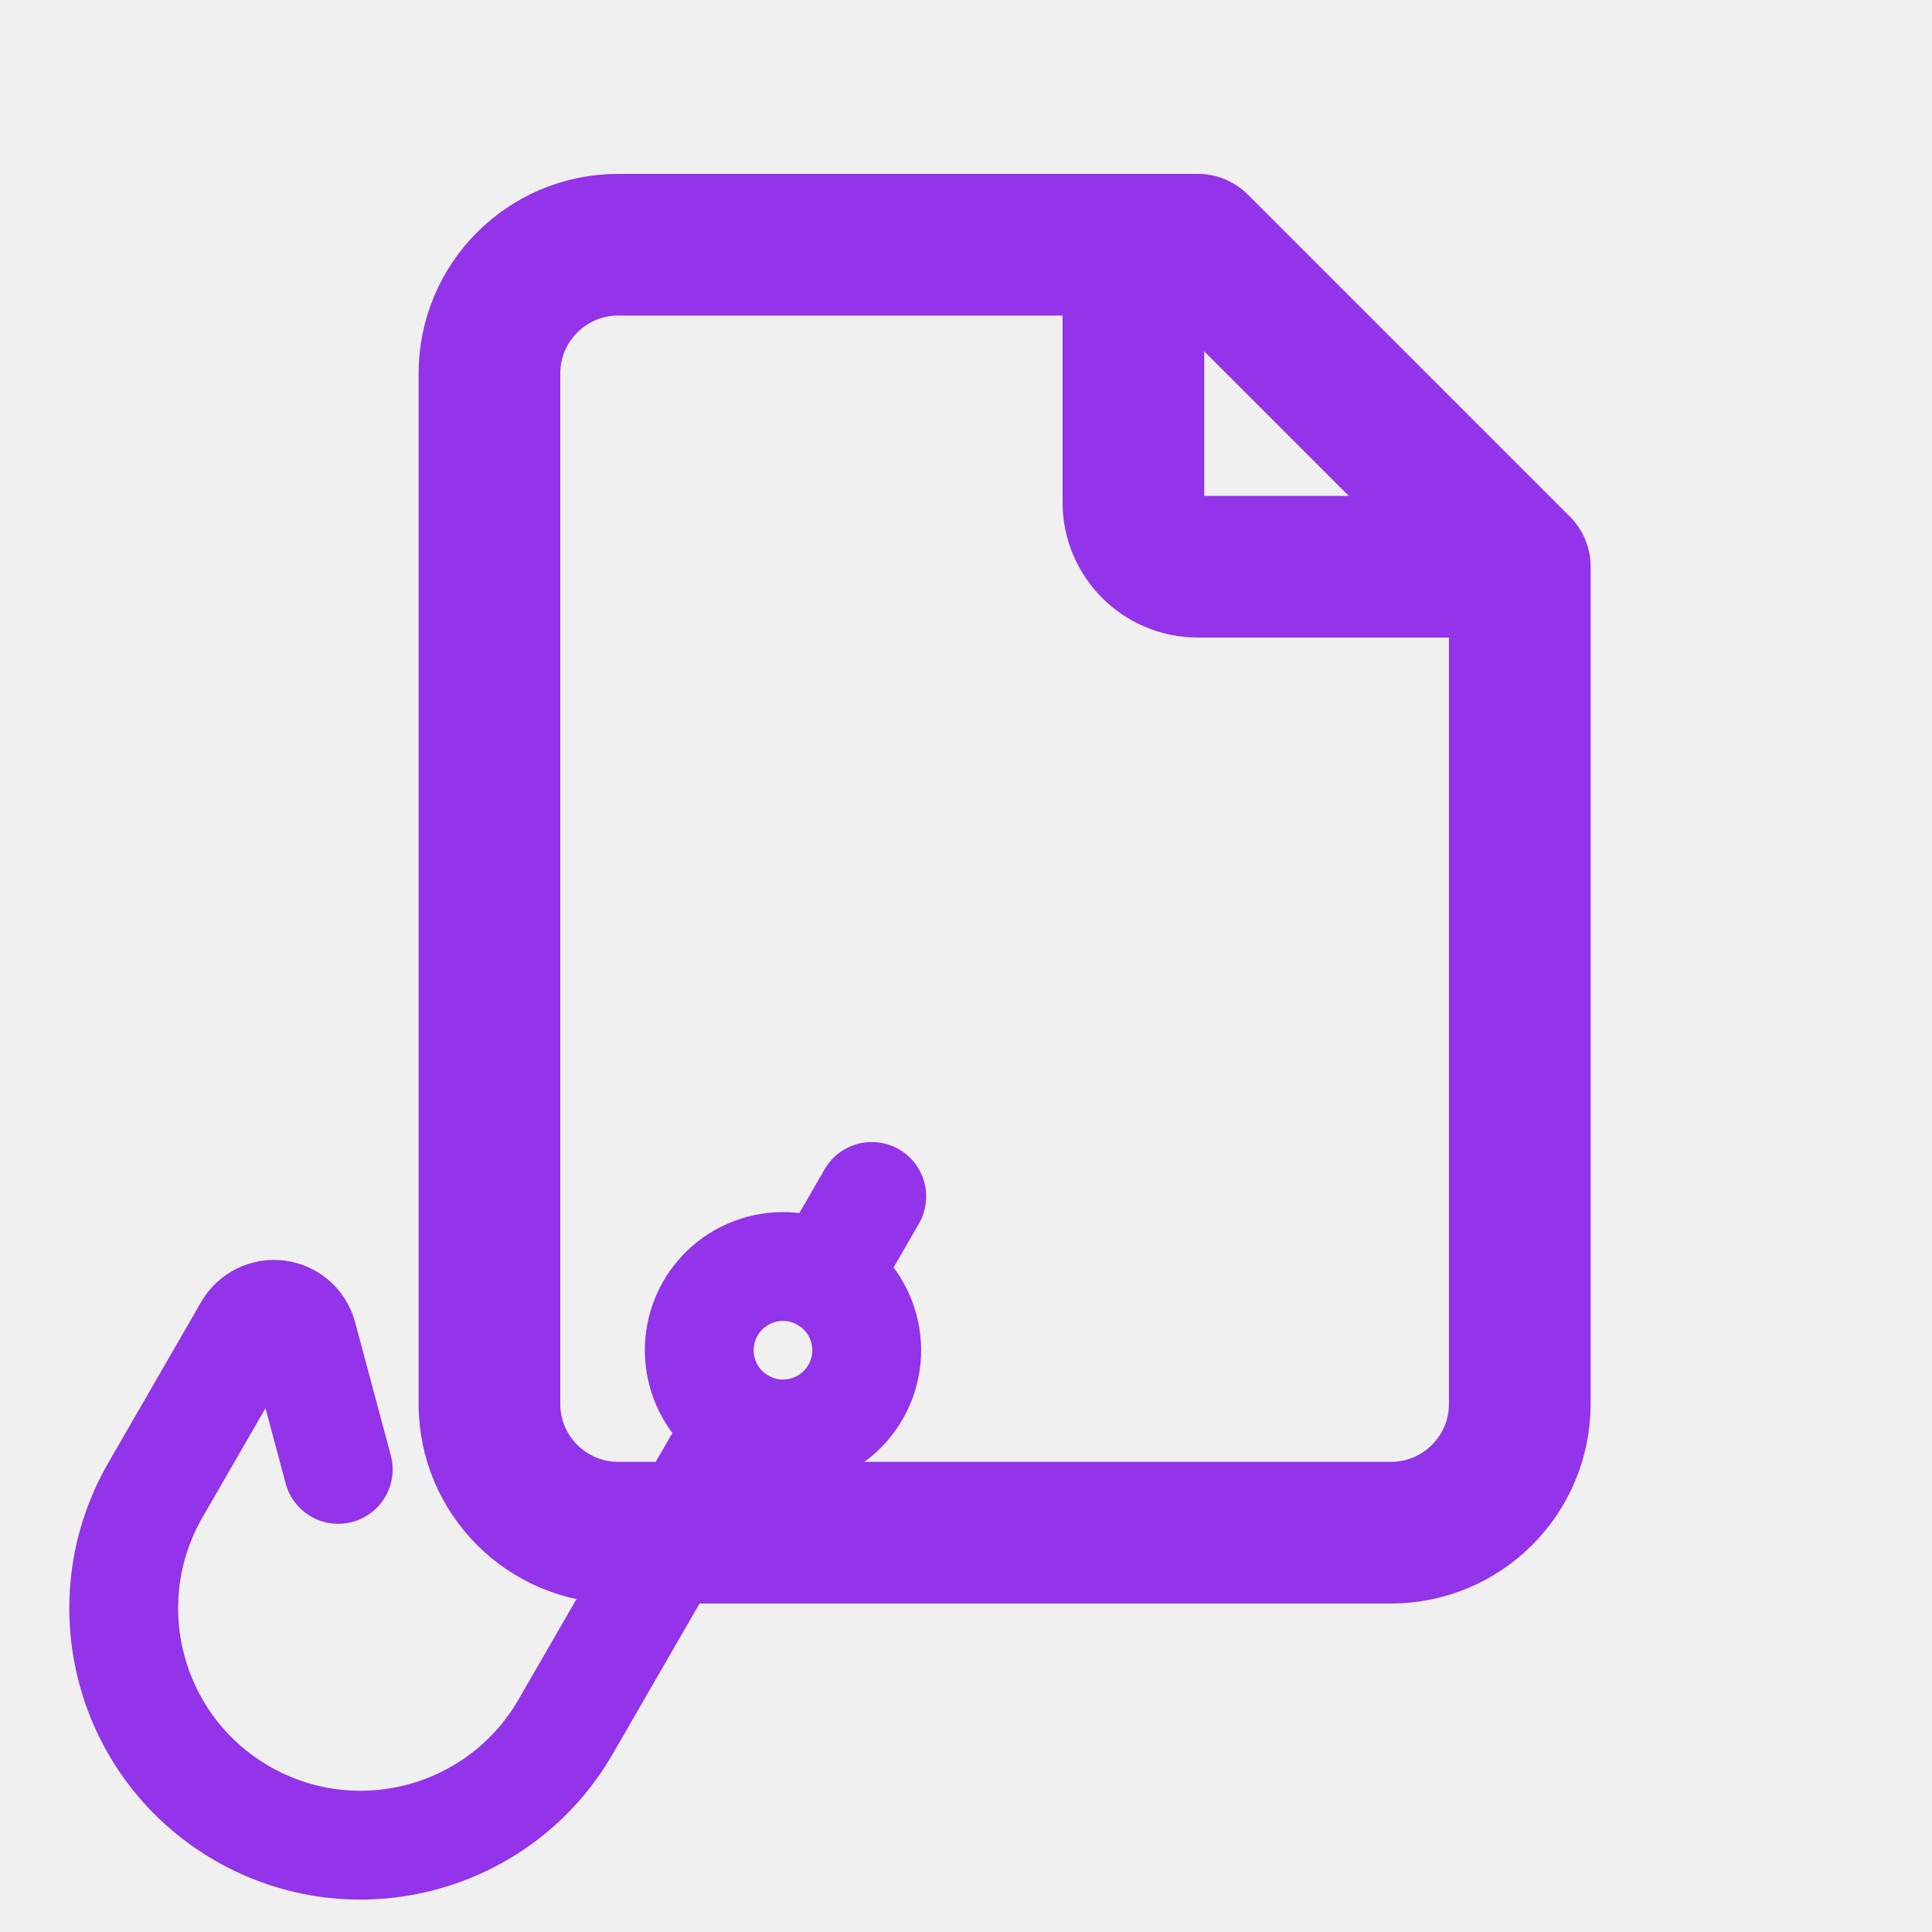
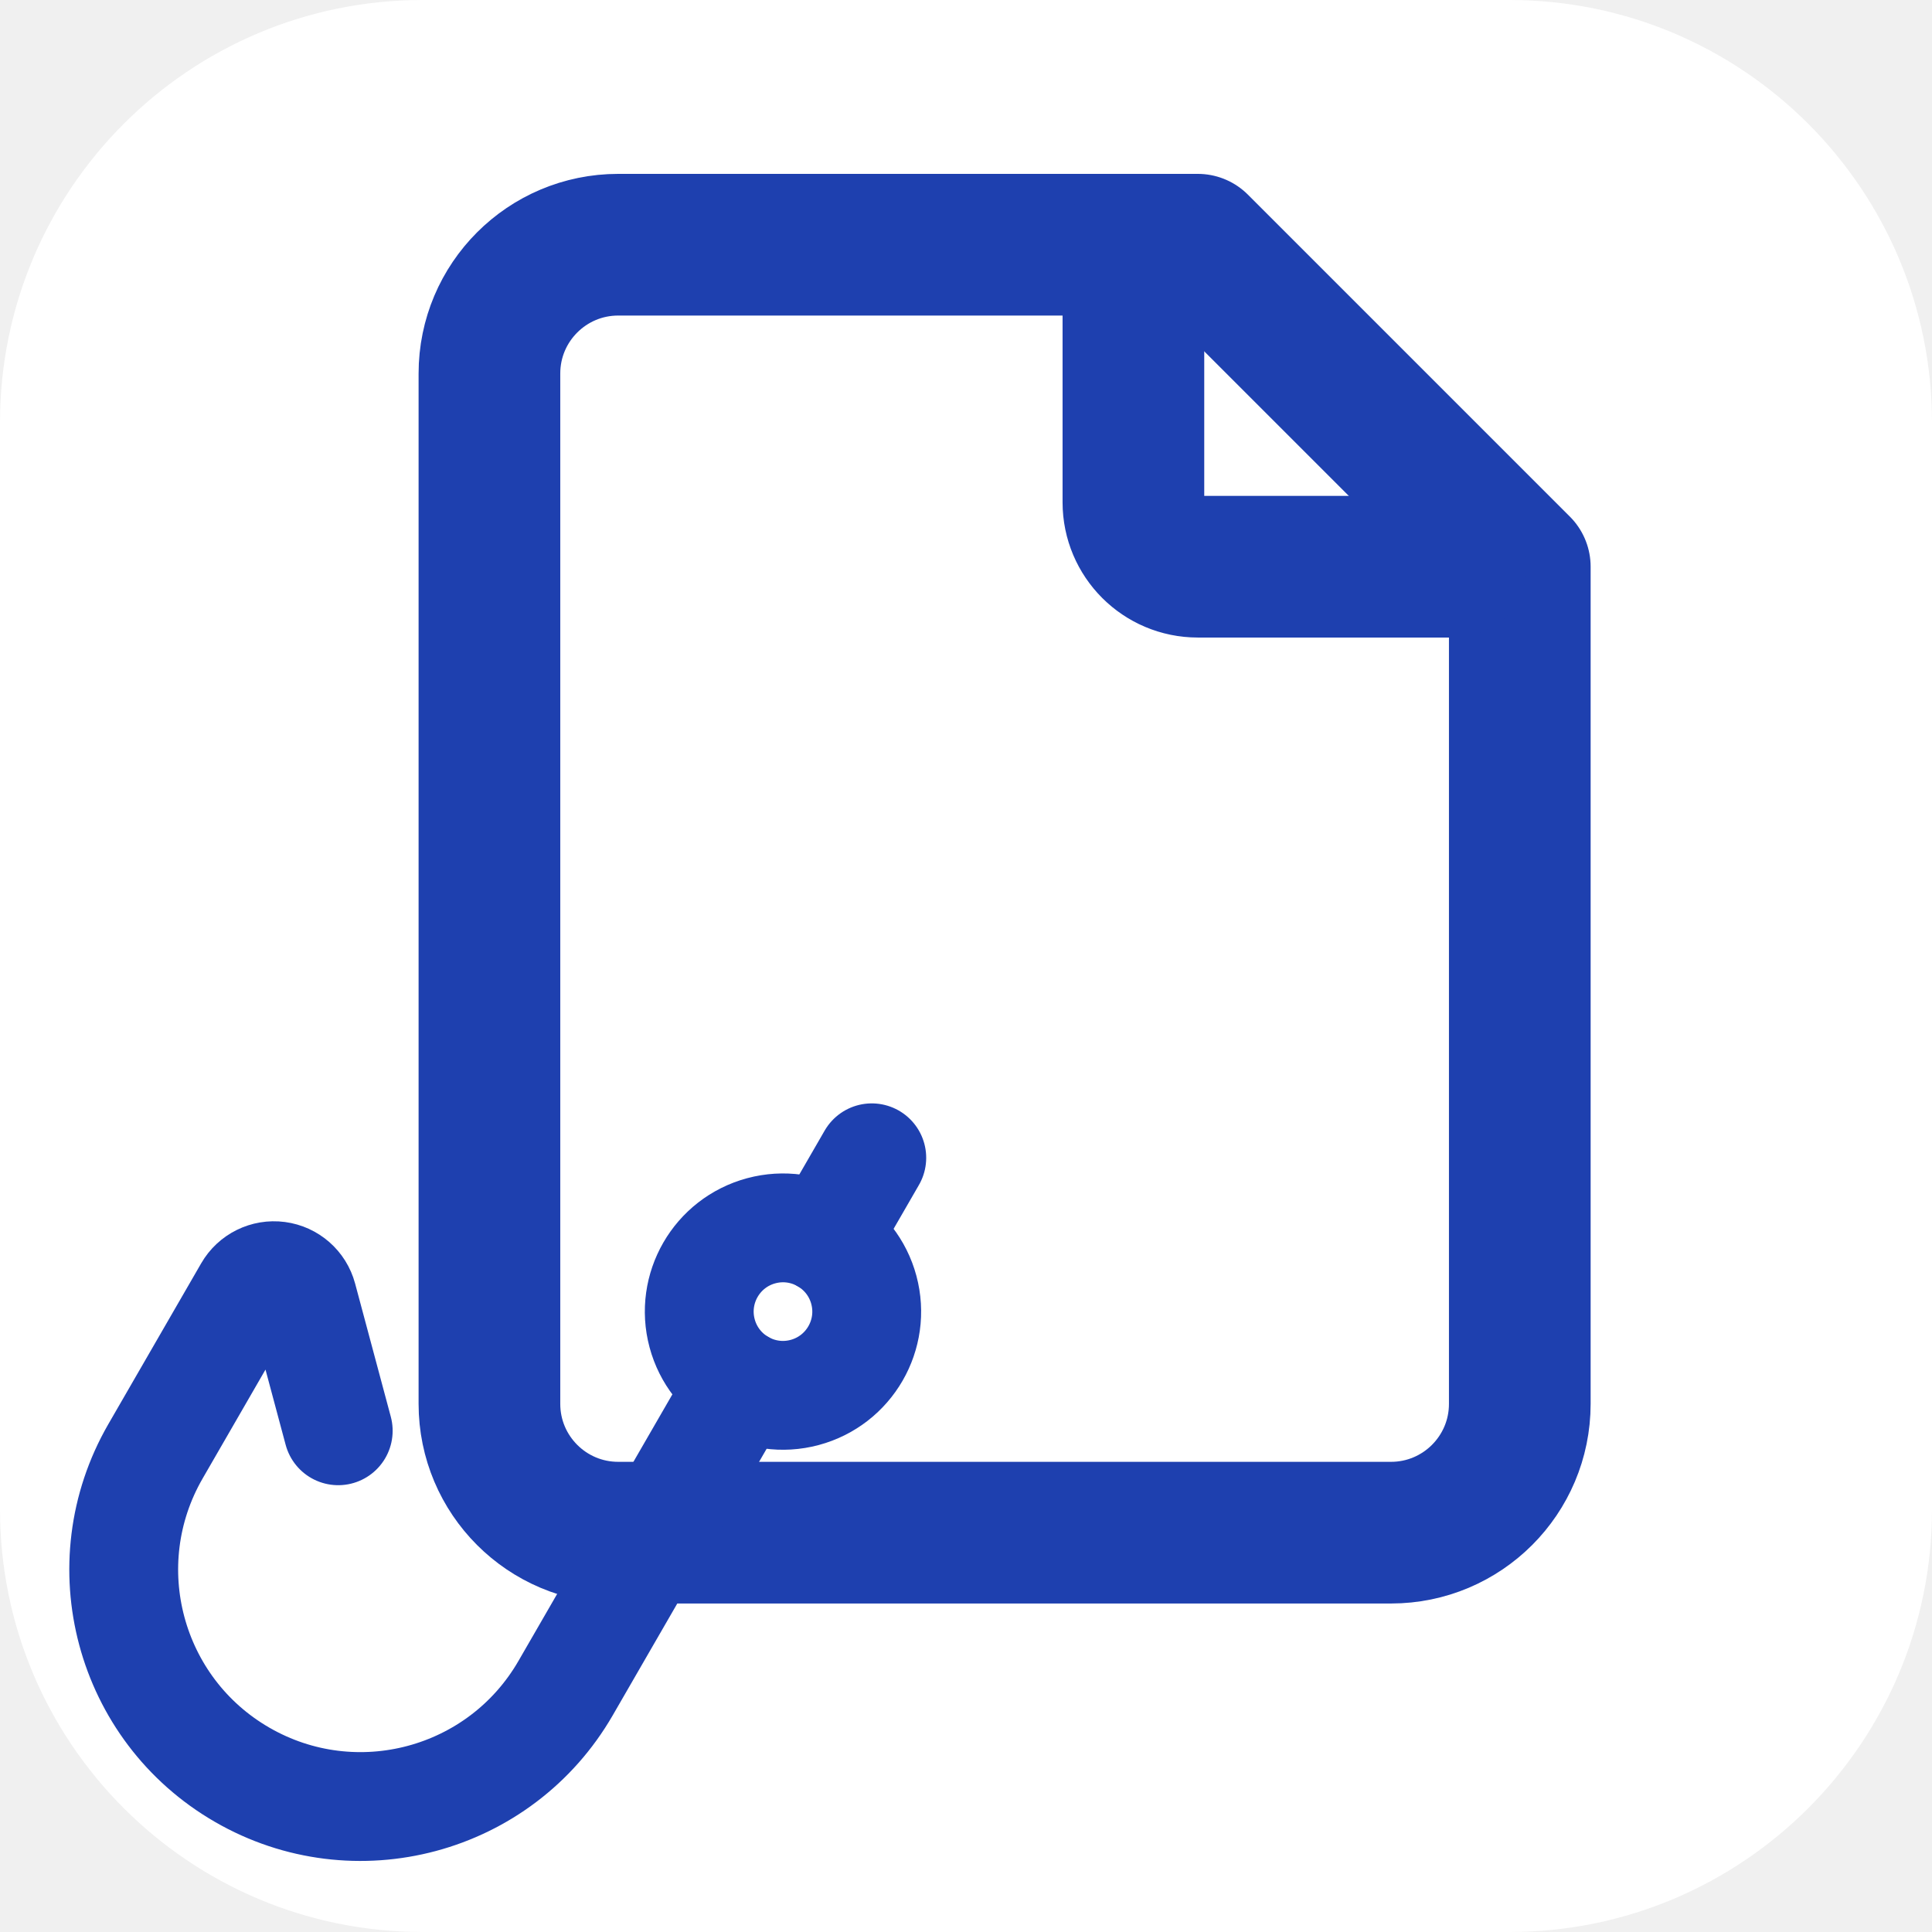
<svg xmlns="http://www.w3.org/2000/svg" viewBox="0 0 512 512" width="512" height="512">
  <style>
    .stroke-style {
-       stroke: #9333ea;
+       stroke: #1E40AF;
      fill: none;
      stroke-linecap: round;
      stroke-linejoin: round;
    }
  </style>
+   <rect width="512" height="512" rx="112" fill="#ffffff" />
  <g transform="translate(61.44, 30.72) scale(17.066)">
    <path class="stroke-style" stroke-width="2.2" d="M15 2H6a2 2 0 0 0-2 2v16a2 2 0 0 0 2 2h12a2 2 0 0 0 2-2V7Z" />
    <path class="stroke-style" stroke-width="2.2" d="M14 2v4a1 1 0 0 0 1 1h4" />
  </g>
-   <g transform="translate(5.12, 266.24) scale(11.093) rotate(-15, 12, 12)">
+   <g transform="translate(5.12, 256.0) scale(11.093) rotate(-15, 12, 12)">
    <path class="stroke-style" stroke-width="2.6" d="m17.586 11.414-5.93 5.93a1 1 0 0 1-8-8l3.137-3.137a.707.707 0 0 1 1.207.5V10" />
    <path class="stroke-style" stroke-width="2.6" d="M20.414 8.586 22 7" />
    <circle class="stroke-style" stroke-width="2.6" cx="19" cy="10" r="2" />
  </g>
</svg>
